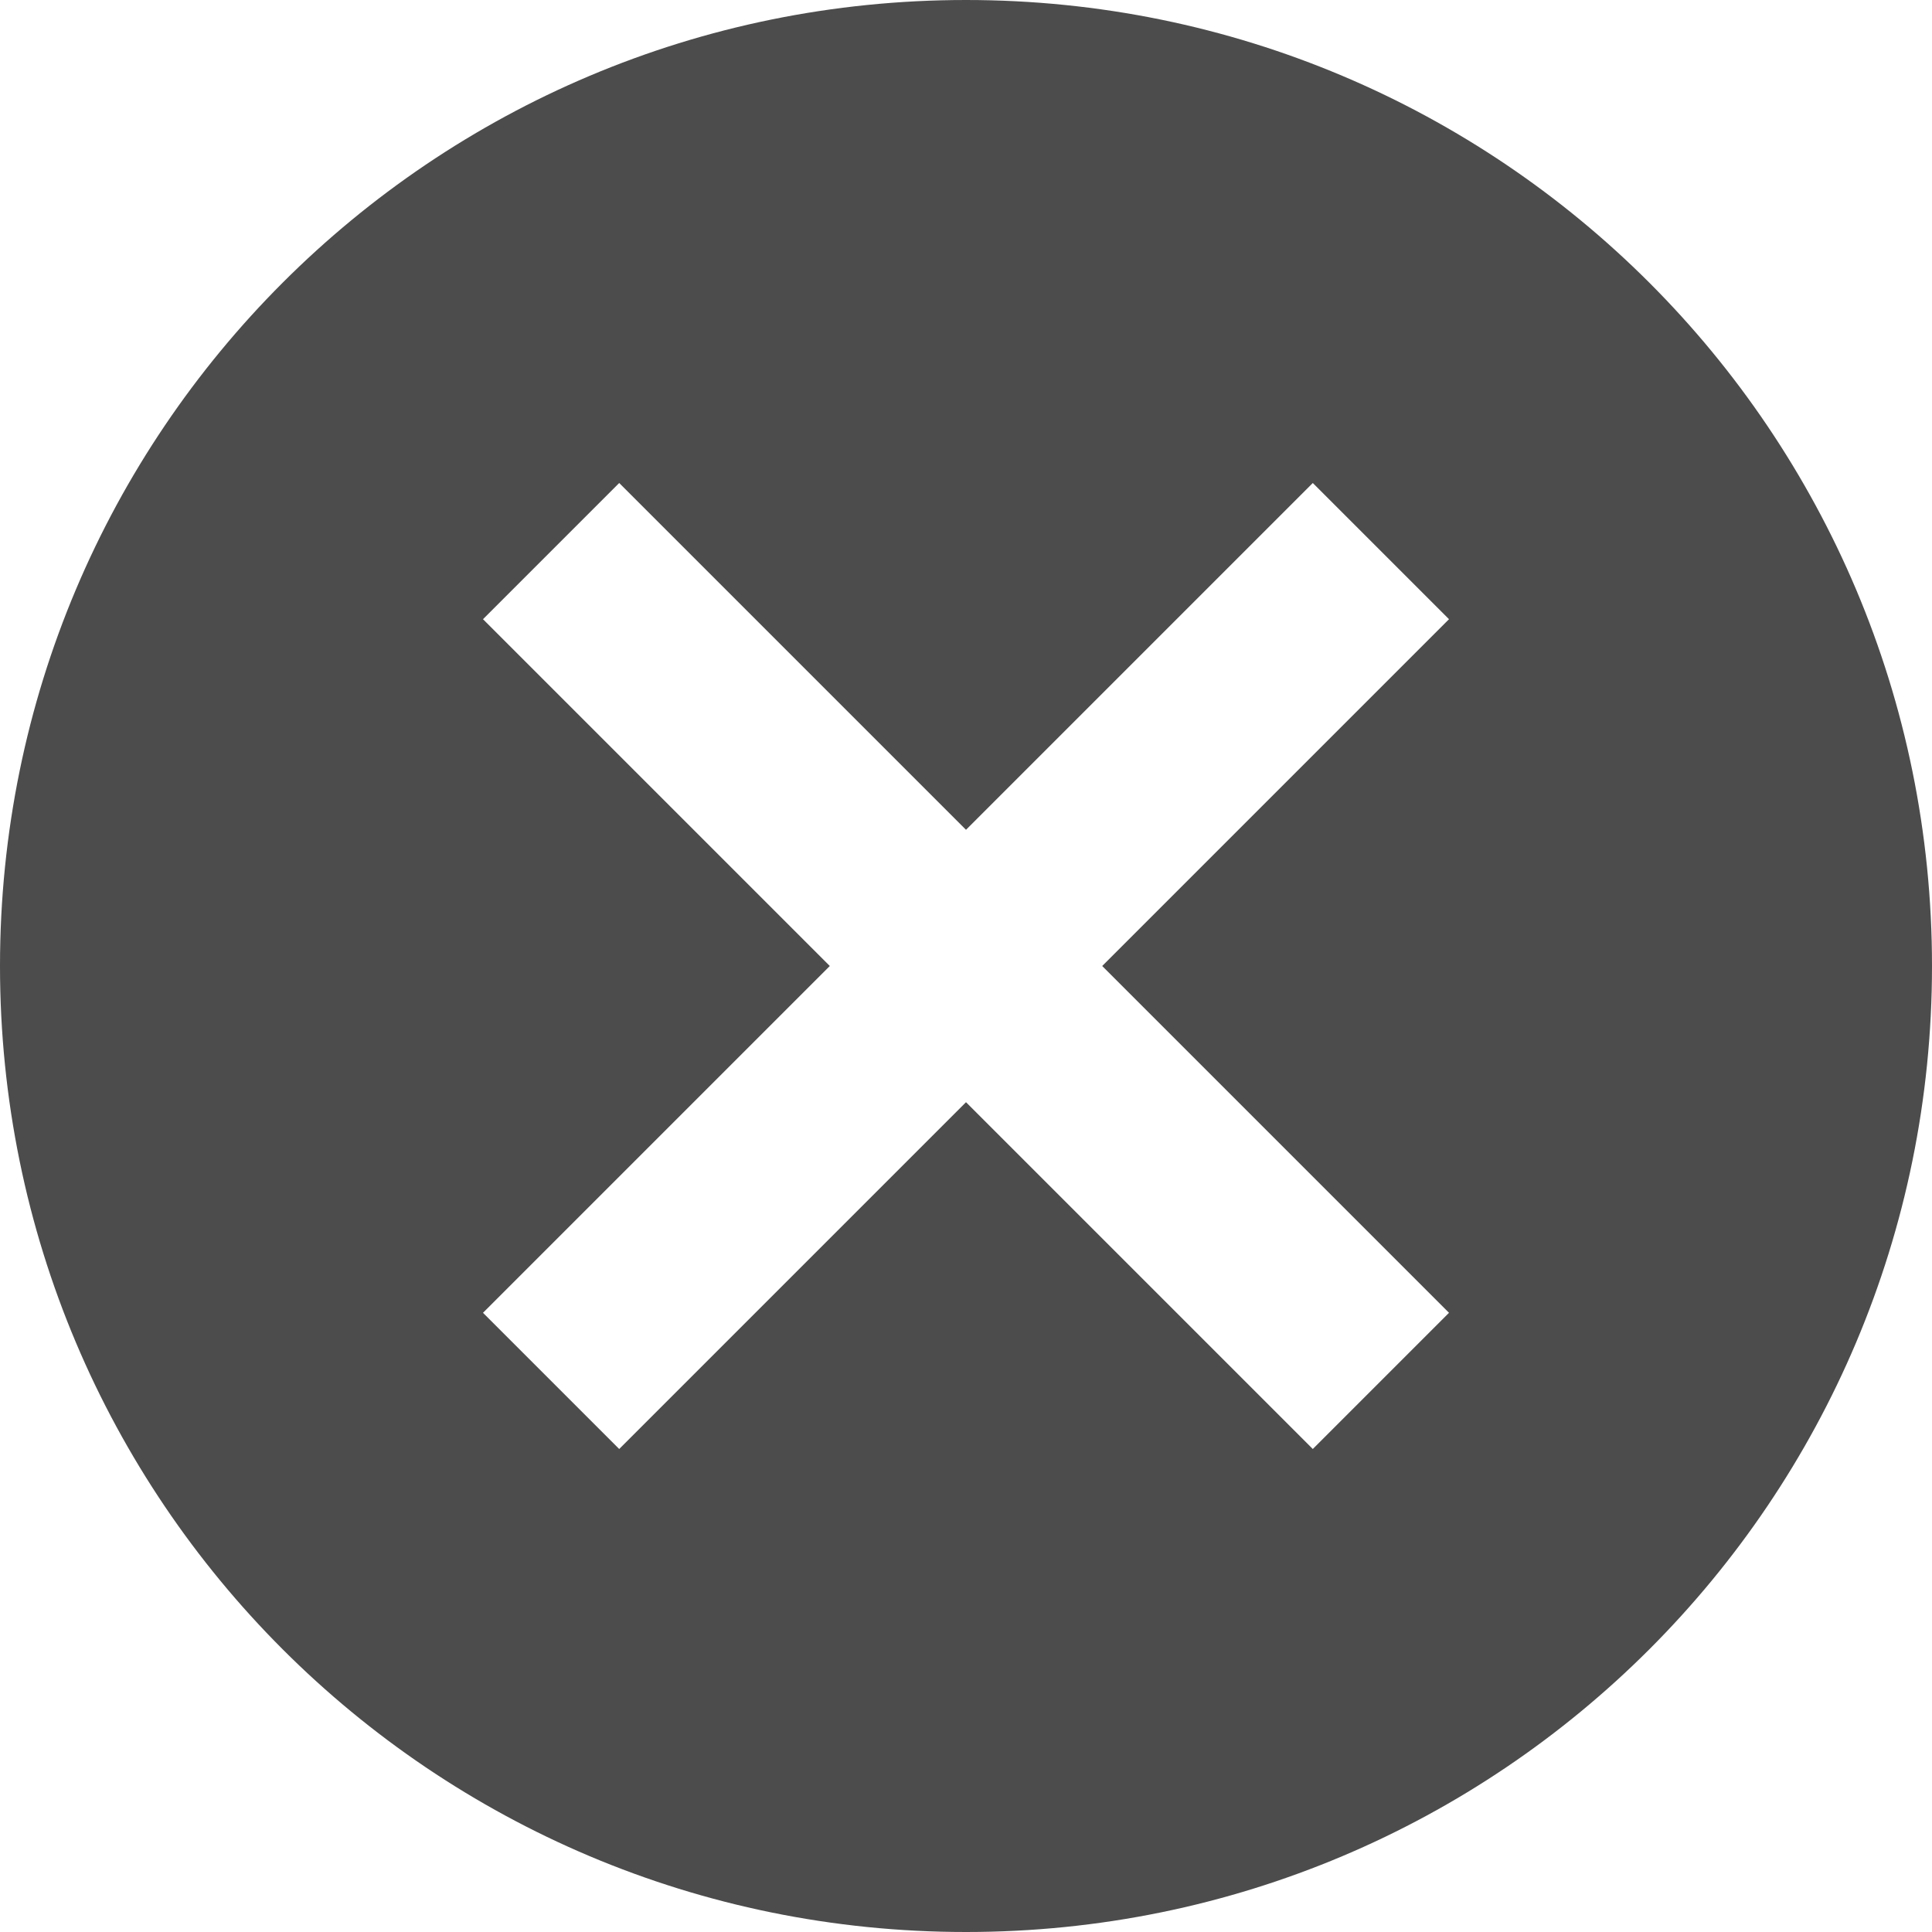
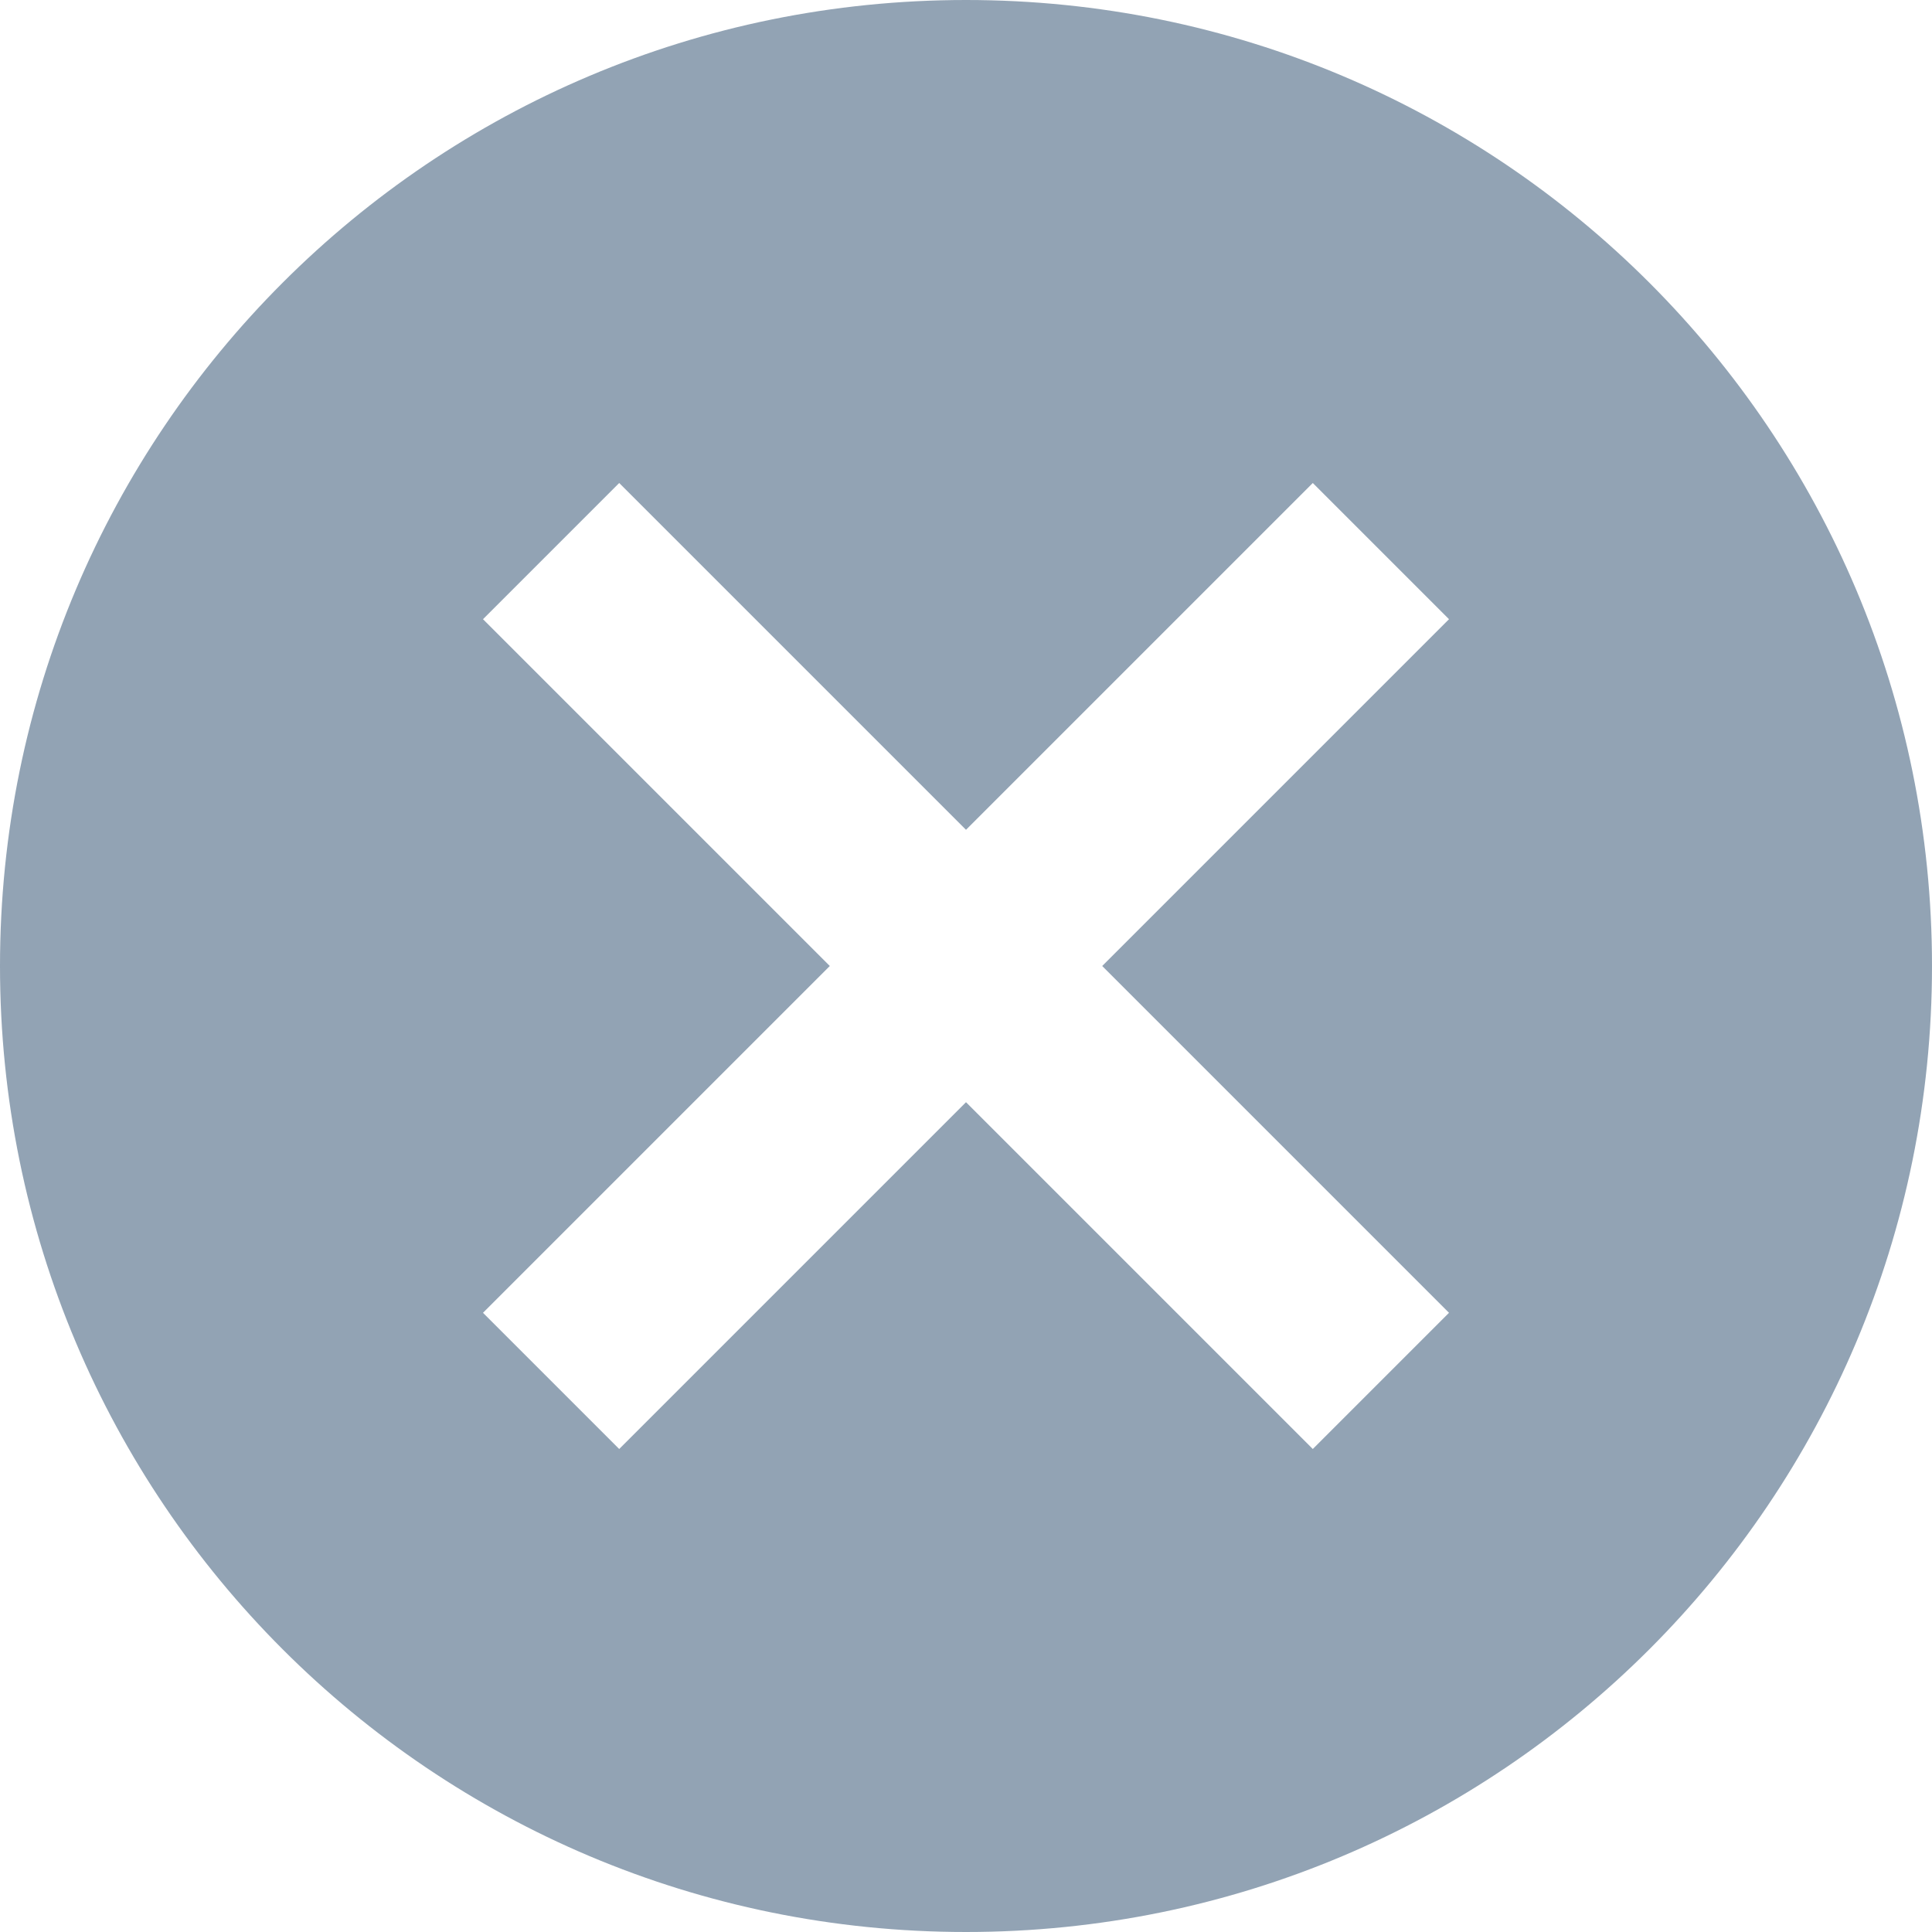
<svg xmlns="http://www.w3.org/2000/svg" width="20" height="20" viewBox="0 0 20 20">
  <g>
    <g>
-       <path fill-opacity=".7" fill="currentColor" d="M13.59 15L10 11.41 6.41 15 5 13.59 8.59 10 5 6.41 6.41 5 10 8.59 13.59 5 15 6.41 11.41 10 15 13.59zM0 10c0 5.53 4.47 10 10 10s10-4.47 10-10S15.53 0 10 0 0 4.47 0 10z" />
+       <path fill-opacity=".7" fill="#657D95" d="M13.59 15L10 11.41 6.41 15 5 13.59 8.59 10 5 6.41 6.41 5 10 8.59 13.59 5 15 6.41 11.41 10 15 13.59zM0 10c0 5.53 4.47 10 10 10s10-4.47 10-10S15.53 0 10 0 0 4.47 0 10z" />
    </g>
  </g>
</svg>
